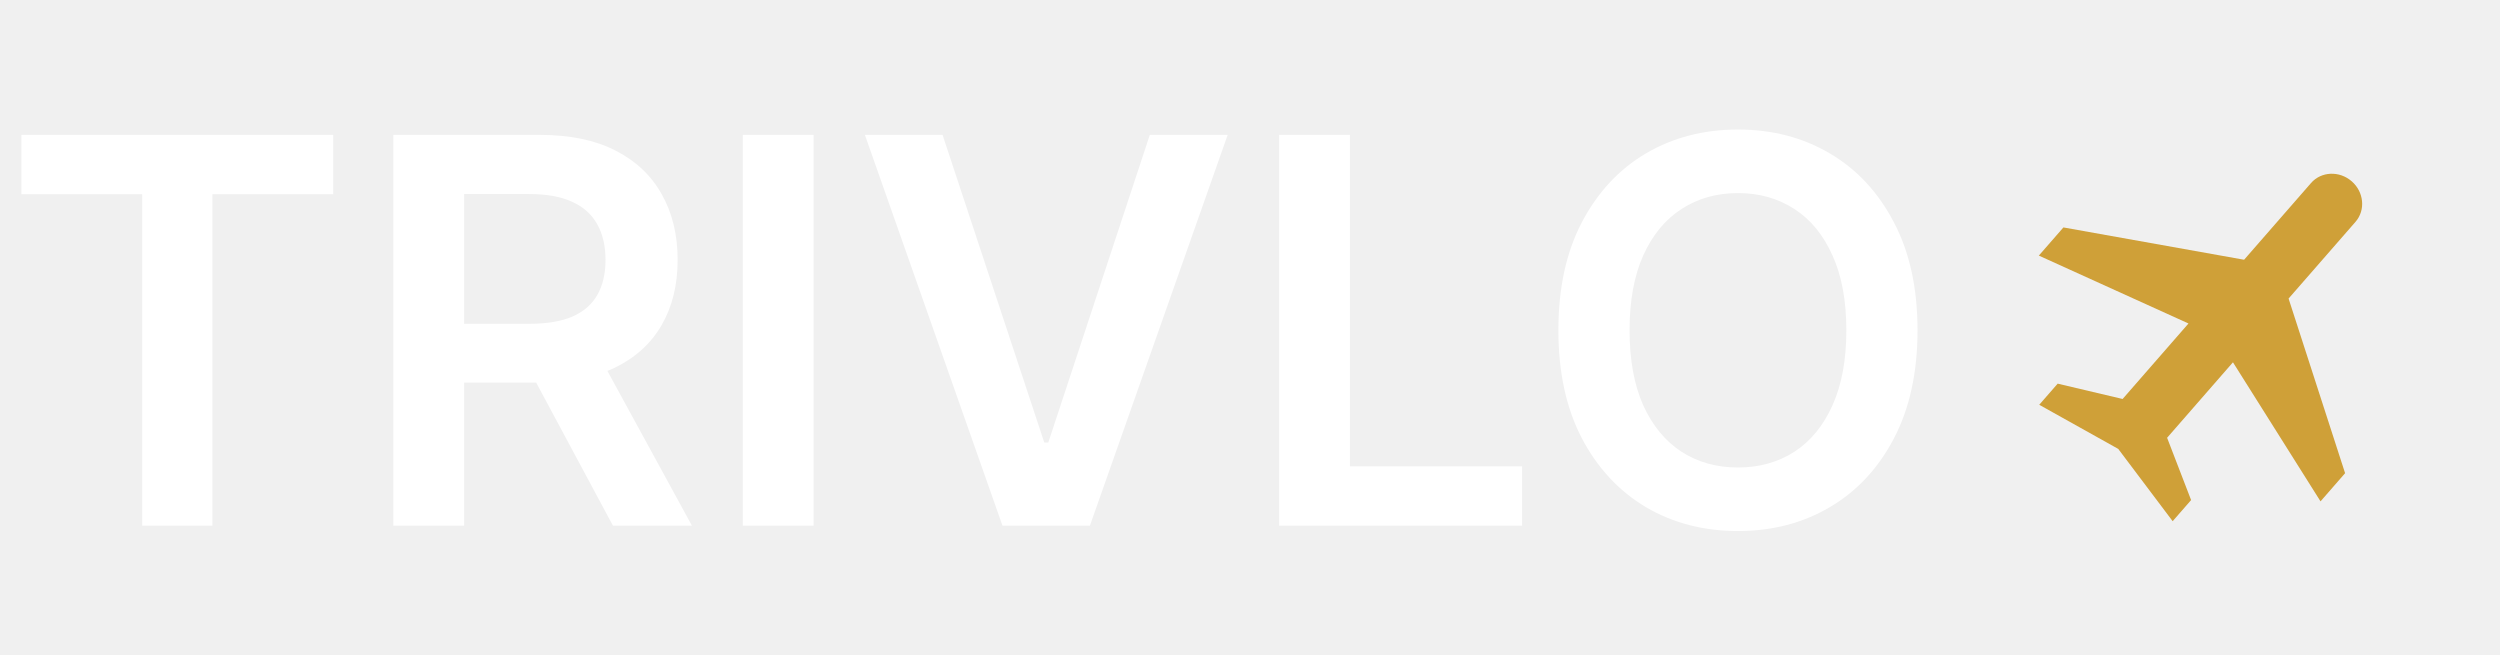
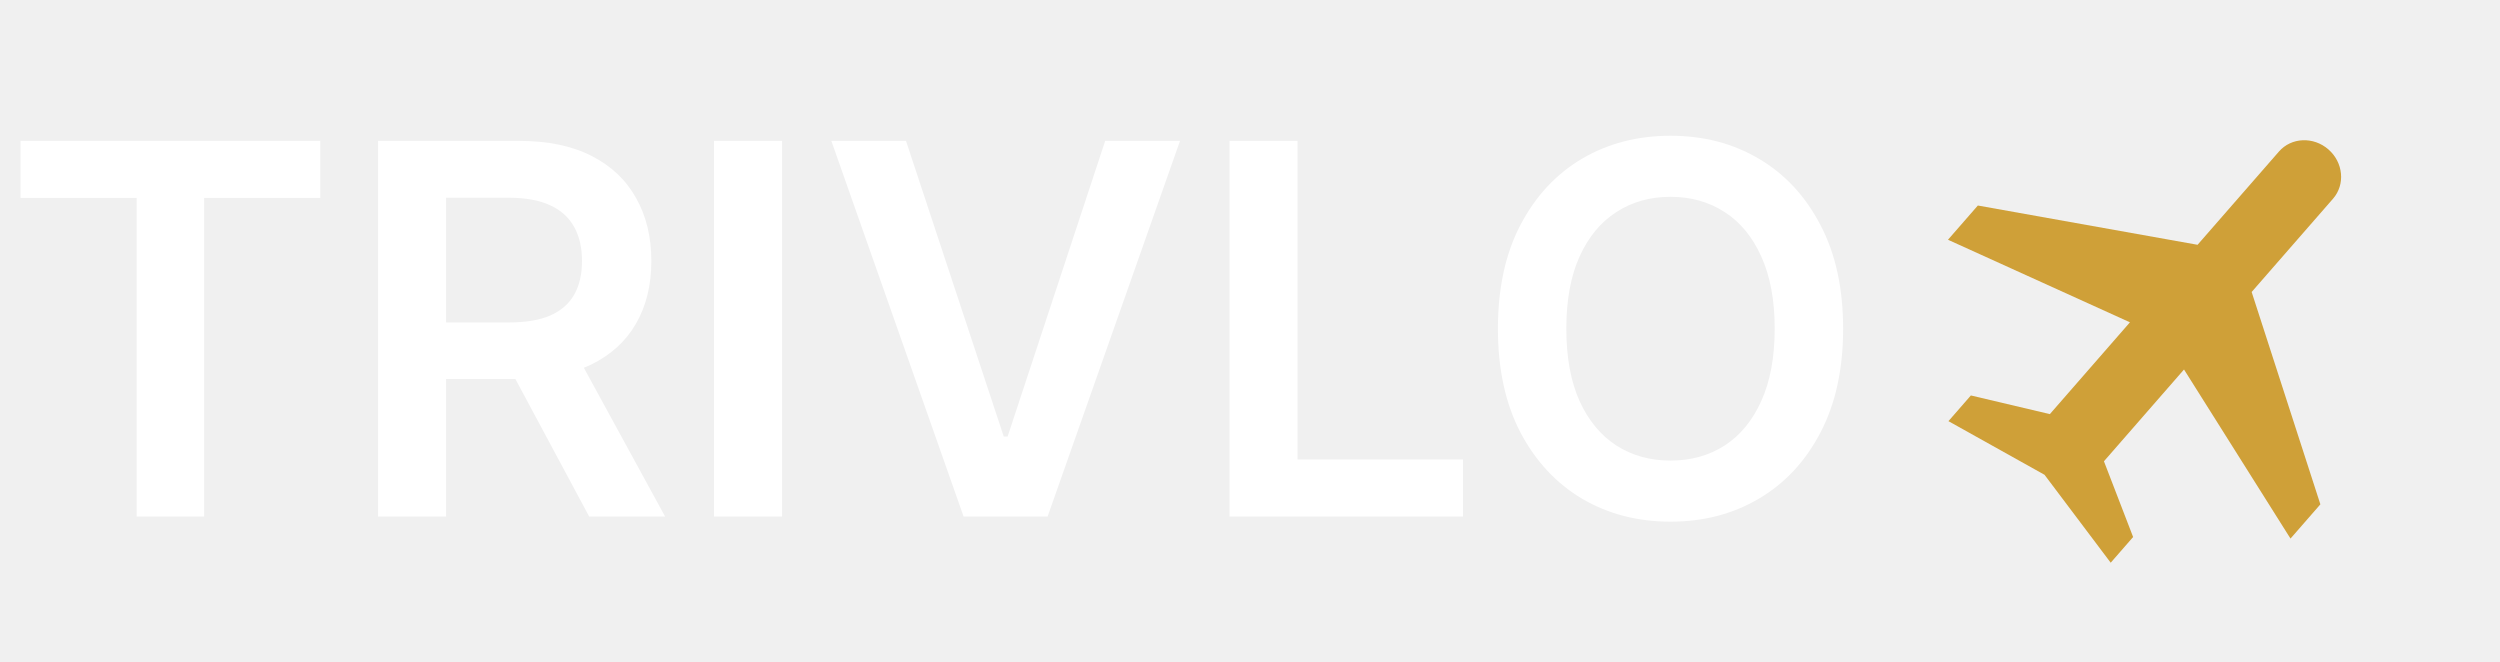
- <svg xmlns="http://www.w3.org/2000/svg" width="214" height="56" viewBox="0 0 214 56" fill="none">
-   <path d="M1.83 16.626V11.546H28.521V16.626H18.181V45H12.17V16.626H1.83ZM33.667 45V11.546H46.212C48.782 11.546 50.939 11.992 52.681 12.885C54.434 13.778 55.758 15.03 56.651 16.642C57.554 18.243 58.006 20.111 58.006 22.245C58.006 24.39 57.549 26.253 56.634 27.832C55.73 29.4 54.396 30.614 52.632 31.474C50.868 32.324 48.701 32.749 46.131 32.749H37.195V27.717H45.314C46.817 27.717 48.047 27.51 49.006 27.097C49.964 26.672 50.672 26.057 51.129 25.251C51.597 24.434 51.832 23.432 51.832 22.245C51.832 21.058 51.597 20.045 51.129 19.207C50.661 18.357 49.948 17.715 48.989 17.279C48.031 16.833 46.795 16.609 45.281 16.609H39.727V45H33.667ZM50.95 29.841L59.231 45H52.469L44.334 29.841H50.95ZM69.645 11.546V45H63.585V11.546H69.645ZM80.684 11.546L89.39 37.878H89.734L98.424 11.546H105.089L93.295 45H85.813L74.035 11.546H80.684ZM109.495 45V11.546H115.555V39.92H130.29V45H109.495ZM164.14 28.273C164.14 31.877 163.465 34.965 162.115 37.535C160.775 40.094 158.946 42.054 156.626 43.416C154.318 44.777 151.698 45.457 148.769 45.457C145.84 45.457 143.215 44.777 140.895 43.416C138.587 42.043 136.757 40.078 135.407 37.519C134.067 34.948 133.398 31.866 133.398 28.273C133.398 24.668 134.067 21.586 135.407 19.027C136.757 16.457 138.587 14.491 140.895 13.13C143.215 11.769 145.84 11.088 148.769 11.088C151.698 11.088 154.318 11.769 156.626 13.13C158.946 14.491 160.775 16.457 162.115 19.027C163.465 21.586 164.14 24.668 164.14 28.273ZM158.047 28.273C158.047 25.735 157.65 23.595 156.855 21.853C156.071 20.1 154.982 18.776 153.588 17.884C152.194 16.98 150.588 16.528 148.769 16.528C146.95 16.528 145.344 16.98 143.95 17.884C142.556 18.776 141.462 20.1 140.667 21.853C139.883 23.595 139.491 25.735 139.491 28.273C139.491 30.81 139.883 32.956 140.667 34.709C141.462 36.451 142.556 37.774 143.95 38.678C145.344 39.571 146.95 40.018 148.769 40.018C150.588 40.018 152.194 39.571 153.588 38.678C154.982 37.774 156.071 36.451 156.855 34.709C157.65 32.956 158.047 30.81 158.047 28.273Z" fill="white" />
-   <path d="M195.902 25.556L200.74 40.505L198.637 42.916L191.141 31.013L185.504 37.474L187.558 42.806L185.98 44.614L181.321 38.426L174.558 34.649L176.136 32.84L181.696 34.153L187.334 27.691L174.524 21.879L176.628 19.468L192.095 22.234L197.825 15.666C198.696 14.668 200.255 14.601 201.306 15.519C202.358 16.436 202.504 17.989 201.632 18.988L195.902 25.556Z" fill="#CFA038" />
+ <svg xmlns="http://www.w3.org/2000/svg" width="121" height="32" viewBox="0 0 121 32" fill="none">
+   <path d="M0.994 9.579V6.818H15.501V9.579H9.881V25H6.614V9.579H0.994ZM18.297 25V6.818H25.115C26.512 6.818 27.684 7.061 28.631 7.546C29.584 8.031 30.303 8.712 30.788 9.588C31.28 10.458 31.525 11.473 31.525 12.633C31.525 13.799 31.277 14.811 30.779 15.669C30.288 16.522 29.563 17.182 28.604 17.649C27.646 18.111 26.468 18.342 25.071 18.342H20.215V15.607H24.627C25.444 15.607 26.113 15.495 26.634 15.27C27.154 15.039 27.539 14.705 27.788 14.267C28.042 13.823 28.169 13.278 28.169 12.633C28.169 11.988 28.042 11.438 27.788 10.982C27.533 10.52 27.145 10.171 26.625 9.934C26.104 9.692 25.432 9.57 24.609 9.57H21.591V25H18.297ZM27.69 16.761L32.191 25H28.516L24.095 16.761H27.69ZM37.851 6.818V25H34.557V6.818H37.851ZM43.85 6.818L48.582 21.129H48.768L53.491 6.818H57.113L50.704 25H46.638L40.237 6.818H43.85ZM59.508 25V6.818H62.802V22.239H70.81V25H59.508ZM89.207 15.909C89.207 17.868 88.84 19.546 88.106 20.943C87.378 22.334 86.384 23.399 85.123 24.139C83.868 24.879 82.445 25.249 80.853 25.249C79.261 25.249 77.834 24.879 76.574 24.139C75.319 23.393 74.325 22.325 73.591 20.934C72.863 19.537 72.499 17.862 72.499 15.909C72.499 13.95 72.863 12.275 73.591 10.884C74.325 9.487 75.319 8.419 76.574 7.679C77.834 6.94 79.261 6.57 80.853 6.57C82.445 6.57 83.868 6.94 85.123 7.679C86.384 8.419 87.378 9.487 88.106 10.884C88.84 12.275 89.207 13.95 89.207 15.909ZM85.895 15.909C85.895 14.53 85.679 13.367 85.247 12.42C84.821 11.467 84.229 10.748 83.472 10.263C82.714 9.772 81.841 9.526 80.853 9.526C79.864 9.526 78.991 9.772 78.234 10.263C77.476 10.748 76.881 11.467 76.449 12.42C76.023 13.367 75.81 14.53 75.81 15.909C75.81 17.288 76.023 18.454 76.449 19.407C76.881 20.354 77.476 21.073 78.234 21.564C78.991 22.05 79.864 22.292 80.853 22.292C81.841 22.292 82.714 22.05 83.472 21.564C84.229 21.073 84.821 20.354 85.247 19.407C85.679 18.454 85.895 17.288 85.895 15.909Z" fill="white" />
+   <path d="M108.98 14.132L112.306 24.41L110.86 26.067L105.706 17.884L101.831 22.326L103.243 25.991L102.158 27.235L98.955 22.98L94.305 20.384L95.39 19.14L99.213 20.043L103.089 15.6L94.282 11.604L95.728 9.947L106.362 11.848L110.302 7.333C110.901 6.646 111.972 6.601 112.695 7.232C113.418 7.862 113.518 8.93 112.919 9.617L108.98 14.132Z" fill="#CFA038" />
</svg>
